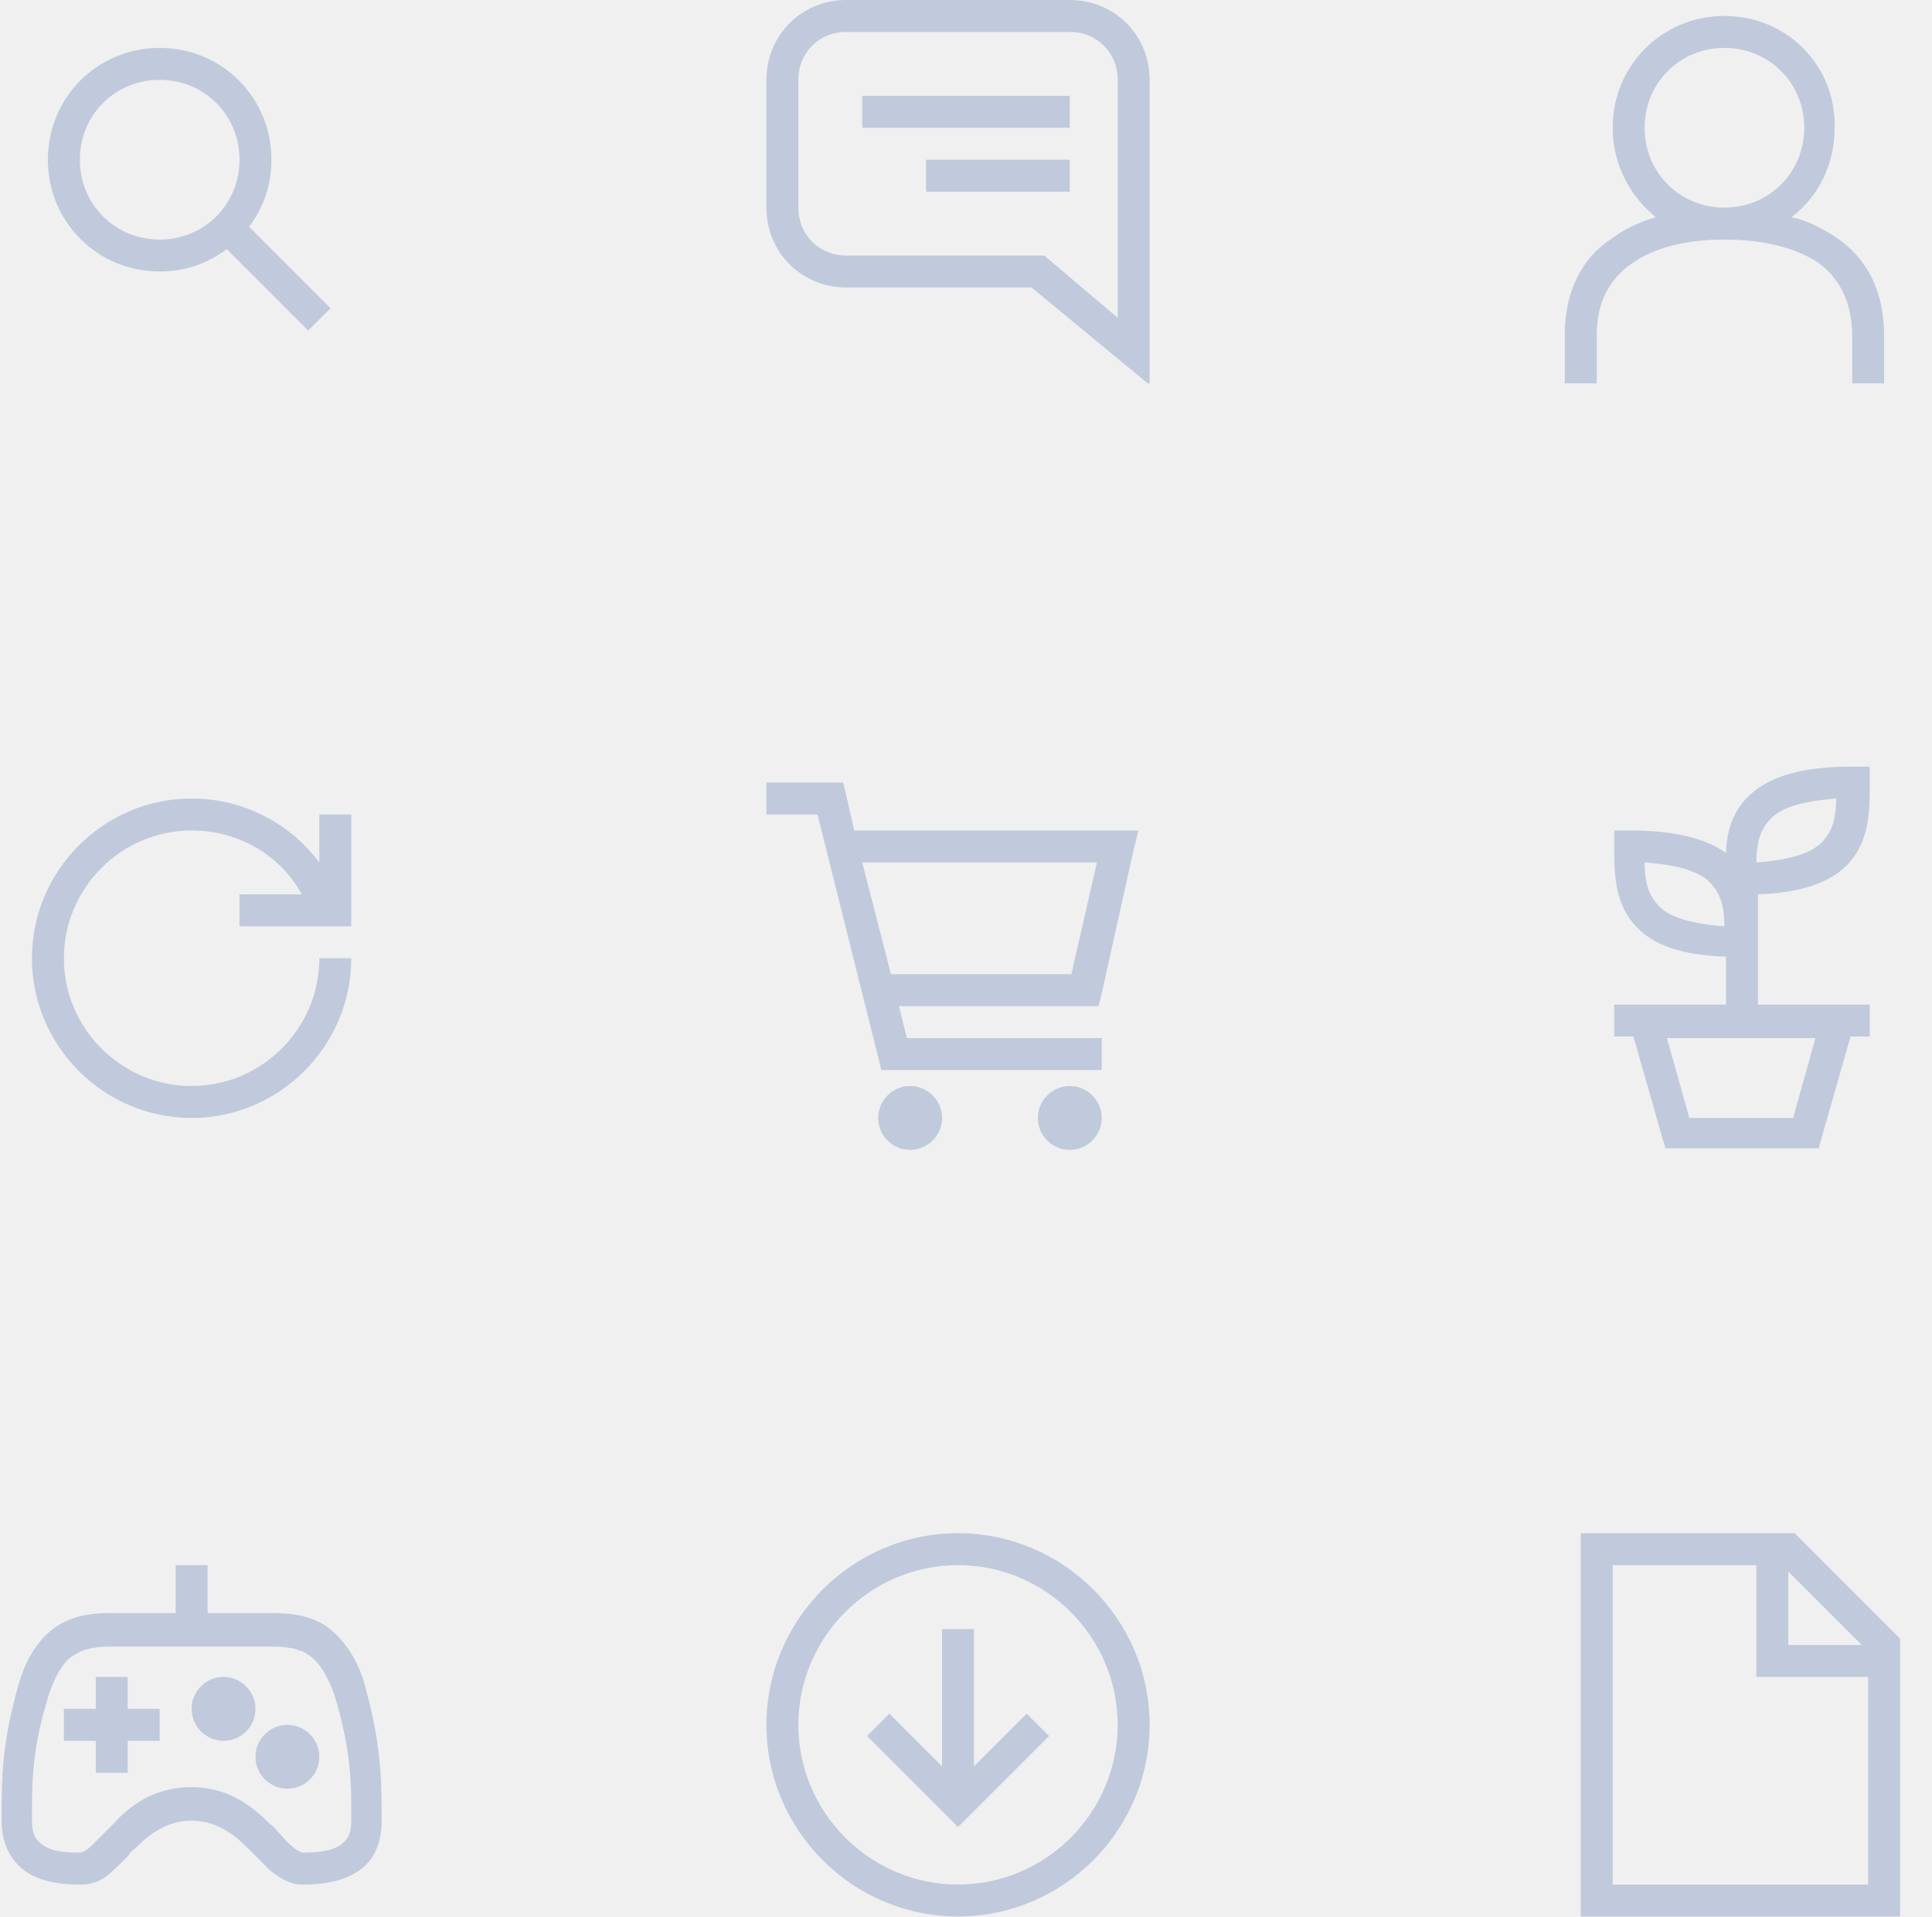
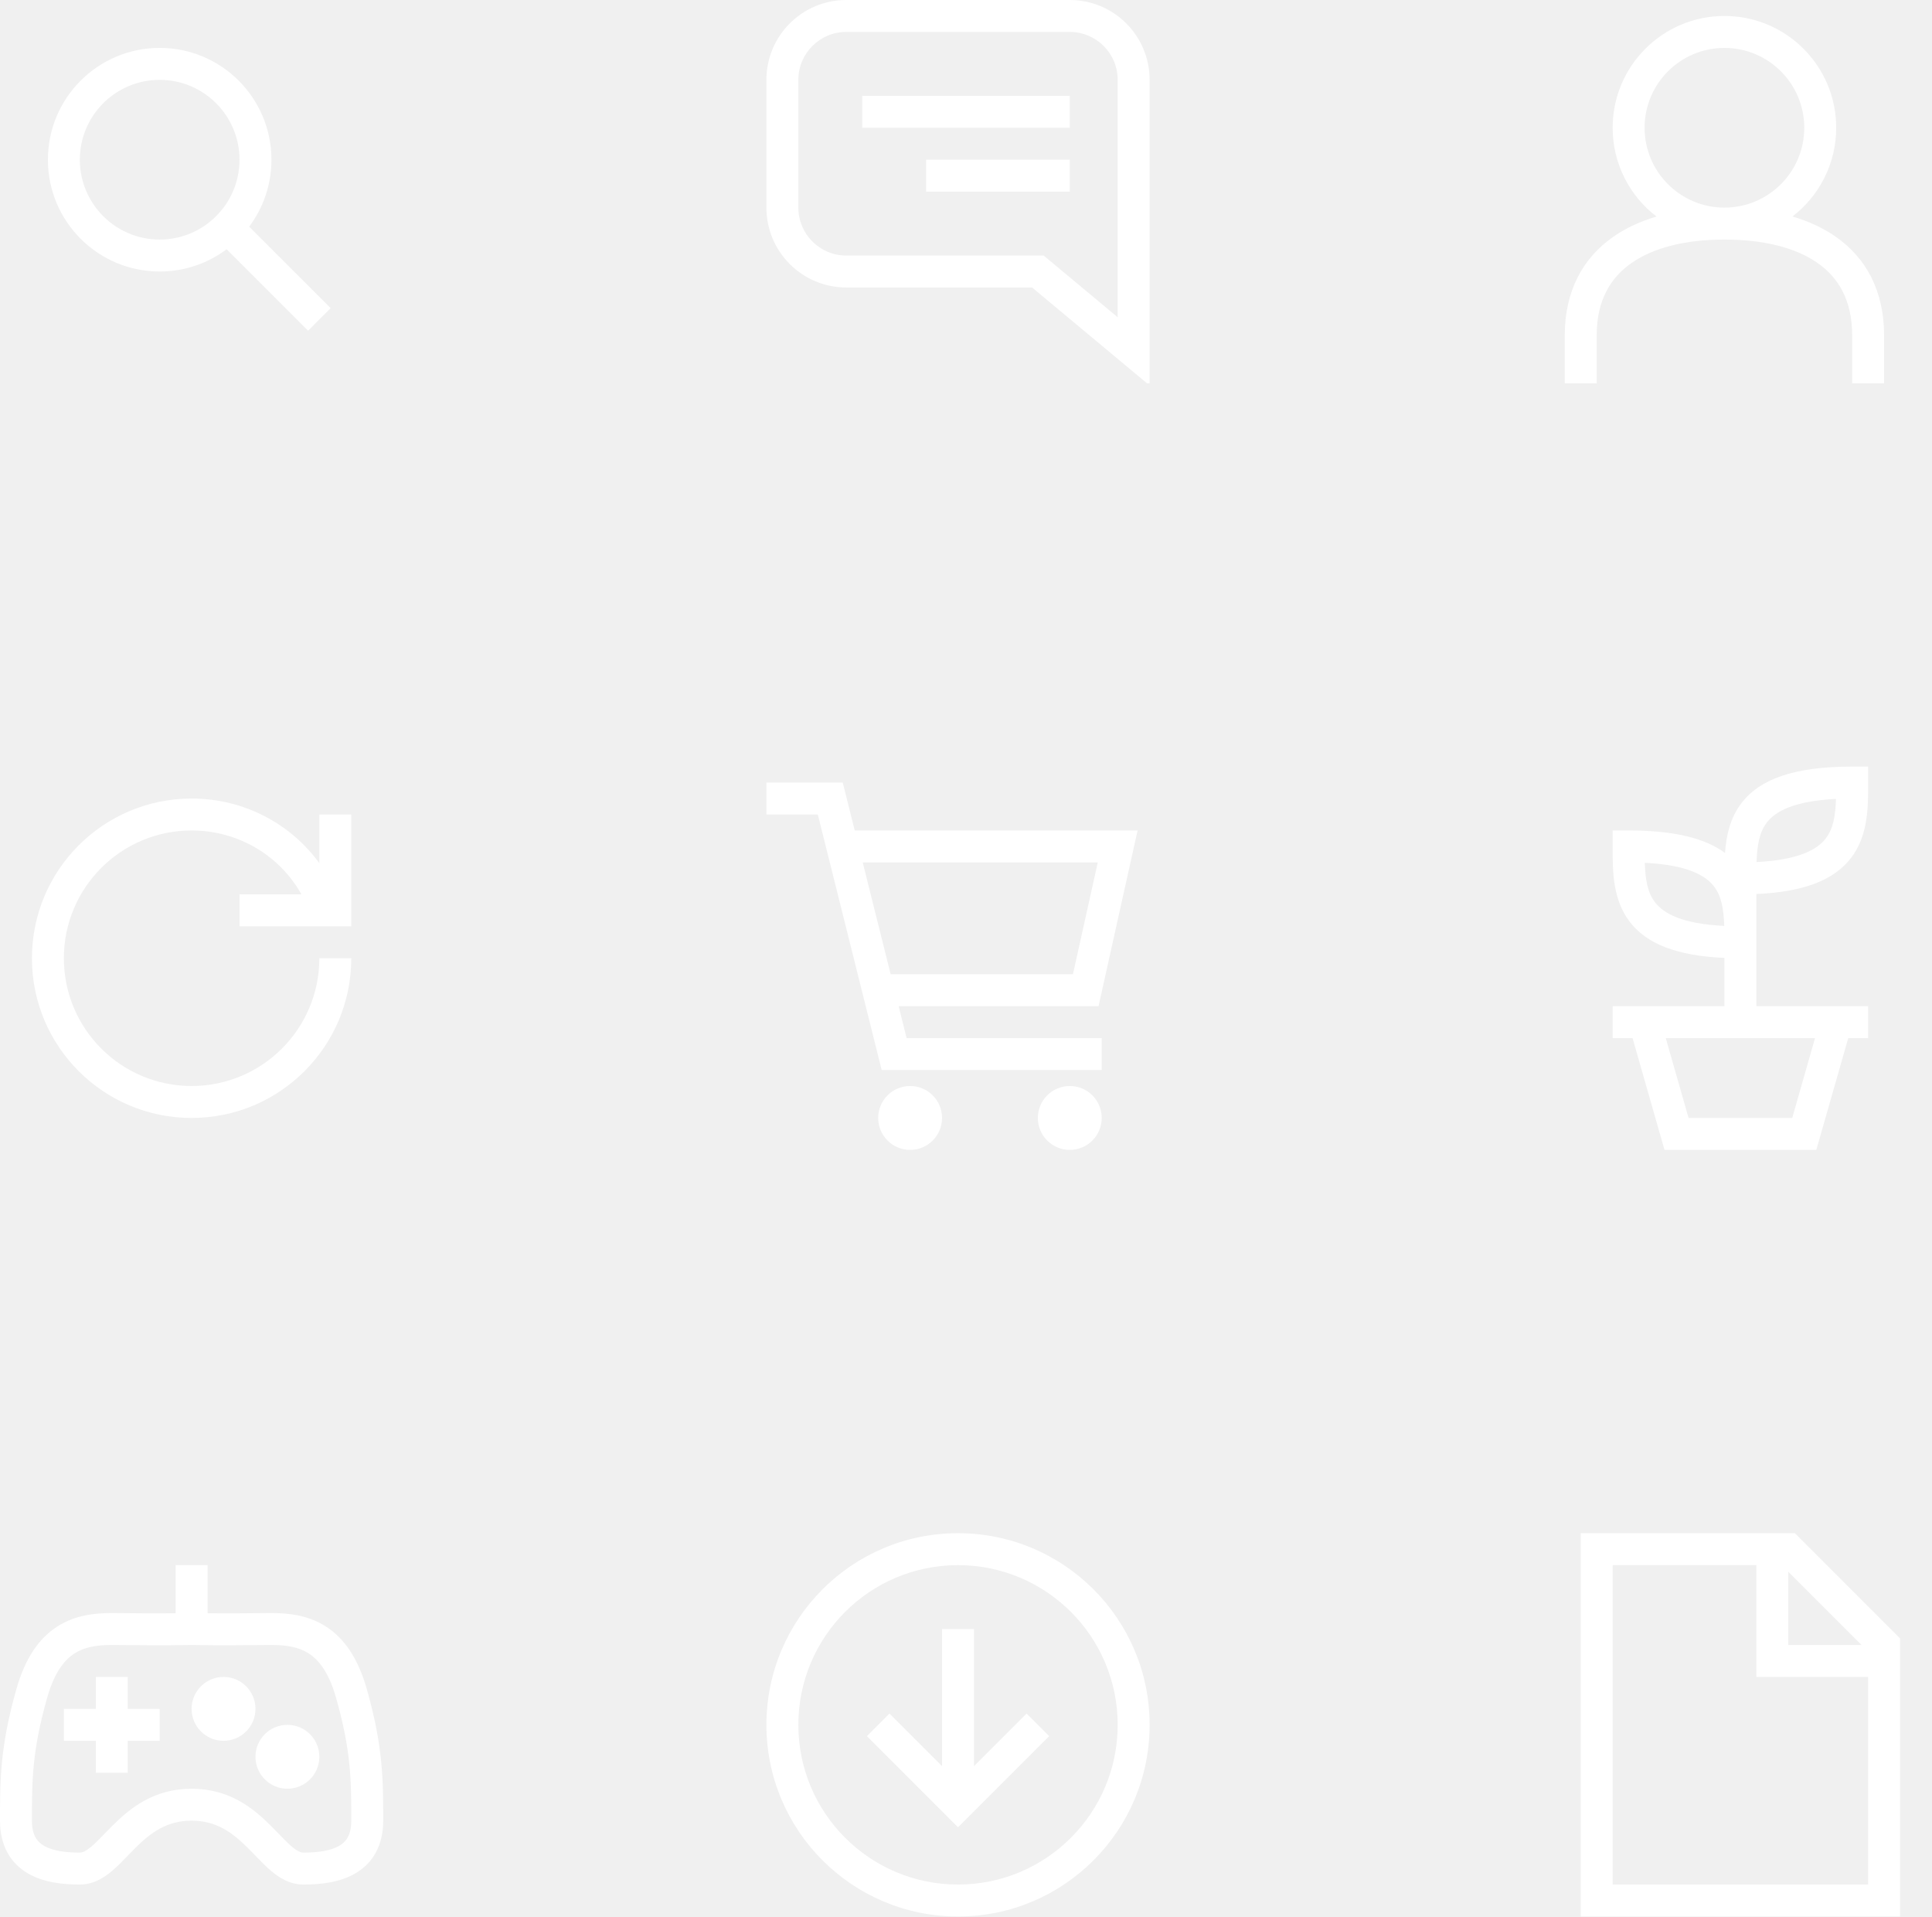
- <svg xmlns="http://www.w3.org/2000/svg" xmlns:xlink="http://www.w3.org/1999/xlink" version="1.1" id="Layer_1" x="0px" y="0px" viewBox="0 0 121 120" style="enable-background:new 0 0 121 120;" xml:space="preserve">
-   <style type="text/css">
- 	.st0{fill-rule:evenodd;clip-rule:evenodd;fill:#C0CADC;}
- 	.st1{clip-path:url(#SVGID_2_);}
- 	.st2{fill:#C0CADC;}
- </style>
-   <path class="st0" d="M10,3c-3.9,0-7,3.1-7,7c0,3.9,3.1,7,7,7c1.6,0,3-0.5,4.2-1.4l5.1,5.1l1.4-1.4l-5.1-5.1C16.5,13,17,11.6,17,10  C17,6.1,13.9,3,10,3z M5,10c0-2.8,2.2-5,5-5c2.8,0,5,2.2,5,5c0,2.8-2.2,5-5,5C7.2,15,5,12.8,5,10z" />
-   <g>
-     <defs>
-       <rect id="SVGID_1_" x="48" width="24" height="24" />
-     </defs>
-     <clipPath id="SVGID_2_">
-       <use xlink:href="#SVGID_1_" style="overflow:visible;" />
+ <svg xmlns="http://www.w3.org/2000/svg" width="121" height="120" viewBox="0 0 121 120" fill="none">
+   <path fill-rule="evenodd" clip-rule="evenodd" d="M10 3C6.134 3 3 6.134 3 10C3 13.866 6.134 17 10 17C11.572 17 13.024 16.482 14.192 15.606L19.293 20.707L20.707 19.293L15.606 14.192C16.482 13.024 17 11.572 17 10C17 6.134 13.866 3 10 3ZM5 10C5 7.239 7.239 5 10 5C12.761 5 15 7.239 15 10C15 12.761 12.761 15 10 15C7.239 15 5 12.761 5 10Z" fill="white" />
+   <g clip-path="url(#clip0)">
+     <path fill-rule="evenodd" clip-rule="evenodd" d="M72 5C72 2.239 69.761 0 67 0H53C50.239 0 48 2.239 48 5V13C48 15.761 50.239 18 53 18H64.638L72 24.135V5ZM67 2C68.657 2 70 3.343 70 5V19.865L65.362 16H53C51.343 16 50 14.657 50 13V5C50 3.343 51.343 2 53 2H67ZM54 8H67V6H54V8ZM58 12H67V10H58V12Z" fill="white" />
+   </g>
+   <path fill-rule="evenodd" clip-rule="evenodd" d="M108 1C104.134 1 101 4.134 101 8C101 10.266 102.076 12.28 103.746 13.559C102.76 13.85 101.85 14.262 101.055 14.815C99.147 16.139 98 18.203 98 21V24H100V21C100 18.826 100.852 17.39 102.195 16.457C103.591 15.488 105.612 15 108 15C110.39 15 112.411 15.482 113.806 16.447C115.146 17.375 116 18.81 116 21V24H118V21C118 18.19 116.854 16.125 114.944 14.803C114.15 14.253 113.243 13.844 112.259 13.556C113.926 12.276 115 10.263 115 8C115 4.134 111.866 1 108 1ZM108 13C110.761 13 113 10.761 113 8C113 5.239 110.761 3 108 3C105.239 3 103 5.239 103 8C103 10.761 105.239 13 108 13Z" fill="white" />
+   <path d="M12 50C6.477 50 2 54.477 2 60C2 65.523 6.477 70 12 70C17.523 70 22 65.523 22 60H20C20 64.418 16.418 68 12 68C7.582 68 4 64.418 4 60C4 55.582 7.582 52 12 52C14.972 52 17.555 53.618 18.876 56H15V58H22V51H20V54.048C18.216 51.59 15.29 50 12 50Z" fill="white" />
+   <path fill-rule="evenodd" clip-rule="evenodd" d="M99 96V120H119V102.586L112.414 96H99ZM101 118V98H110V105H117V118H101ZM116.586 103L112 98.414V103H116.586Z" fill="white" />
+   <path fill-rule="evenodd" clip-rule="evenodd" d="M52 49H48V51H51.219L54.03 62.242L54.219 63L55.03 66.243L55.219 67H56H69V65H56.781L56.281 63H68H68.802L68.976 62.217L70.976 53.217L71.247 52H70H53.531L52.97 49.758L52.781 49H52ZM55.781 61L54.031 54H68.753L67.198 61H55.781ZM65 70C65 68.895 65.895 68 67 68C68.105 68 69 68.895 69 70C69 71.105 68.105 72 67 72C65.895 72 65 71.105 65 70ZM57 68C55.895 68 55 68.895 55 70C55 71.105 55.895 72 57 72C58.105 72 59 71.105 59 70C59 68.895 58.105 68 57 68Z" fill="white" />
+   <path fill-rule="evenodd" clip-rule="evenodd" d="M13 101.014V98H11V101.014C9.722 101.027 8.758 101.016 7.995 101.008H7.995H7.995C7.619 101.004 7.292 101 7 101C5.933 101 4.7 101.129 3.584 101.846C2.448 102.577 1.584 103.816 1.038 105.725C0 109.359 0 111.468 0 114C0 115.576 0.664 116.67 1.746 117.301C2.733 117.877 3.955 118 5 118C5.855 118 6.524 117.567 7.03 117.137C7.36 116.857 7.717 116.488 8.049 116.145L8.049 116.145L8.049 116.145L8.049 116.145L8.049 116.144L8.049 116.144C8.198 115.991 8.341 115.843 8.475 115.709C9.422 114.769 10.428 114 12 114C13.572 114 14.578 114.769 15.525 115.709C15.659 115.843 15.803 115.991 15.951 116.145L15.951 116.145L15.951 116.145L15.951 116.145C16.283 116.488 16.64 116.857 16.97 117.137C17.476 117.567 18.145 118 19 118C20.046 118 21.267 117.877 22.254 117.301C23.336 116.67 24 115.576 24 114C24 111.468 24 109.359 22.962 105.725C22.416 103.816 21.552 102.577 20.416 101.846C19.3 101.129 18.067 101 17 101C16.708 101 16.381 101.004 16.005 101.008H16.005H16.005C15.242 101.016 14.278 101.027 13 101.014ZM2.962 106.275C3.416 104.684 4.052 103.923 4.666 103.529C5.3 103.121 6.067 103 7 103C7.266 103 7.576 103.003 7.939 103.007L7.939 103.007C8.888 103.018 10.195 103.032 12 103C13.805 103.032 15.112 103.018 16.061 103.007L16.061 103.007C16.424 103.003 16.735 103 17 103C17.933 103 18.7 103.121 19.334 103.529C19.948 103.923 20.584 104.684 21.038 106.275C22 109.64 22 111.531 22 113.997V114C22 114.924 21.664 115.33 21.246 115.574C20.733 115.873 19.954 116 19 116C18.855 116 18.642 115.933 18.265 115.613C18.007 115.394 17.771 115.149 17.487 114.854L17.487 114.854C17.323 114.684 17.143 114.498 16.934 114.291C15.867 113.231 14.374 112 12 112C9.626 112 8.133 113.231 7.066 114.291C6.857 114.498 6.677 114.684 6.513 114.854L6.513 114.854L6.513 114.854L6.513 114.854L6.513 114.854L6.513 114.854C6.229 115.149 5.993 115.394 5.735 115.613C5.358 115.933 5.145 116 5 116C4.045 116 3.267 115.873 2.754 115.574C2.336 115.33 2 114.924 2 114V113.997C2 111.531 2 109.64 2.962 106.275ZM16 110C16 108.895 16.895 108 18 108C19.105 108 20 108.895 20 110C20 111.105 19.105 112 18 112C16.895 112 16 111.105 16 110ZM14 105C12.895 105 12 105.895 12 107C12 108.105 12.895 109 14 109C15.105 109 16 108.105 16 107C16 105.895 15.105 105 14 105ZM6 109H4V107H6V105H8V107H10V109H8V111H6V109Z" fill="white" />
+   <path fill-rule="evenodd" clip-rule="evenodd" d="M114.336 52.511C113.816 53.179 112.689 53.843 110.013 53.976C110.049 52.914 110.183 52.108 110.665 51.489C111.184 50.821 112.311 50.157 114.987 50.024C114.951 51.086 114.818 51.892 114.336 52.511ZM116 48C112.415 48 110.255 48.758 109.086 50.261C108.35 51.208 108.112 52.341 108.036 53.408C106.768 52.471 104.827 52 102 52H101V53L101 53.136C100.999 54.531 100.997 56.34 102.086 57.739C103.142 59.097 105.007 59.846 108 59.979V63H101V65H102.246L104.039 71.275L104.246 72H105H113H113.754L113.962 71.275L115.754 65H117V63H110V60V59L110 58.864V58.863V58.863V58.862C110 58.77 110 58.676 110 58.58V55.979C112.993 55.846 114.859 55.097 115.915 53.739C117.003 52.34 117.001 50.531 117 49.136L117 49V48H116ZM105.754 70L104.326 65H113.674L112.246 70H105.754ZM103.013 54.024C103.049 55.086 103.183 55.892 103.665 56.511C104.184 57.179 105.311 57.843 107.987 57.976C107.951 56.914 107.818 56.108 107.336 55.489C106.816 54.821 105.689 54.157 103.013 54.024Z" fill="white" />
+   <path fill-rule="evenodd" clip-rule="evenodd" d="M48 108C48 114.627 53.373 120 60 120C66.627 120 72 114.627 72 108C72 101.373 66.627 96 60 96C53.373 96 48 101.373 48 108ZM60 118C54.477 118 50 113.523 50 108C50 102.477 54.477 98 60 98C65.523 98 70 102.477 70 108C70 113.523 65.523 118 60 118ZM61 110.586L64.293 107.293L65.707 108.707L60.707 113.707L60 114.414L59.293 113.707L54.293 108.707L55.707 107.293L59 110.586V102H61V110.586Z" fill="white" />
+   <defs>
+     <clipPath id="clip0">
+       <rect width="24" height="24" fill="white" transform="translate(48)" />
    </clipPath>
-     <g class="st1">
-       <path class="st0" d="M72,5c0-2.8-2.2-5-5-5H53c-2.8,0-5,2.2-5,5v8c0,2.8,2.2,5,5,5h11.6l7.4,6.1V5z M67,2c1.7,0,3,1.3,3,3v14.9    L65.4,16H53c-1.7,0-3-1.3-3-3V5c0-1.7,1.3-3,3-3H67z M54,8h13V6H54V8z M58,12h9v-2h-9V12z" />
-     </g>
-   </g>
-   <path class="st0" d="M108,1c-3.9,0-7,3.1-7,7c0,2.3,1.1,4.3,2.7,5.6c-1,0.3-1.9,0.7-2.7,1.3C99.1,16.1,98,18.2,98,21v3h2v-3  c0-2.2,0.9-3.6,2.2-4.5c1.4-1,3.4-1.5,5.8-1.5c2.4,0,4.4,0.5,5.8,1.4c1.3,0.9,2.2,2.4,2.2,4.6v3h2v-3c0-2.8-1.1-4.9-3.1-6.2  c-0.8-0.5-1.7-1-2.7-1.2c1.7-1.3,2.7-3.3,2.7-5.6C115,4.1,111.9,1,108,1z M108,13c2.8,0,5-2.2,5-5c0-2.8-2.2-5-5-5s-5,2.2-5,5  C103,10.8,105.2,13,108,13z" />
-   <path class="st2" d="M12,50C6.5,50,2,54.5,2,60s4.5,10,10,10c5.5,0,10-4.5,10-10h-2c0,4.4-3.6,8-8,8c-4.4,0-8-3.6-8-8s3.6-8,8-8  c3,0,5.6,1.6,6.9,4H15v2h7v-7h-2v3C18.2,51.6,15.3,50,12,50z" />
-   <path class="st0" d="M99,96v24h20v-17.4l-6.6-6.6H99z M101,118V98h9v7h7v13H101z M116.6,103l-4.6-4.6v4.6H116.6z" />
-   <path class="st0" d="M52,49h-4v2h3.2L54,62.2l0.2,0.8l0.8,3.2l0.2,0.8H56h13v-2H56.8l-0.5-2H68h0.8l0.2-0.8l2-9l0.3-1.2H70H53.5  L53,49.8L52.8,49H52z M55.8,61L54,54h14.7l-1.6,7H55.8z M65,70c0-1.1,0.9-2,2-2s2,0.9,2,2s-0.9,2-2,2S65,71.1,65,70z M57,68  c-1.1,0-2,0.9-2,2s0.9,2,2,2s2-0.9,2-2S58.1,68,57,68z" />
-   <path class="st0" d="M13,101v-3h-2v3c-1.3,0-2.2,0-3,0h0h0c-0.4,0-0.7,0-1,0c-1.1,0-2.3,0.1-3.4,0.8c-1.1,0.7-2,2-2.5,3.9  c-1,3.6-1,5.7-1,8.3c0,1.6,0.7,2.7,1.7,3.3c1,0.6,2.2,0.7,3.3,0.7c0.9,0,1.5-0.4,2-0.9c0.3-0.3,0.7-0.6,1-1h0h0h0l0,0h0  c0.1-0.2,0.3-0.3,0.4-0.4c0.9-0.9,2-1.7,3.5-1.7s2.6,0.8,3.5,1.7c0.1,0.1,0.3,0.3,0.4,0.4h0h0h0c0.3,0.3,0.7,0.7,1,1  c0.5,0.4,1.2,0.9,2,0.9c1,0,2.3-0.1,3.3-0.7c1.1-0.6,1.7-1.7,1.7-3.3c0-2.5,0-4.6-1-8.3c-0.5-1.9-1.4-3.1-2.5-3.9  c-1.1-0.7-2.3-0.8-3.4-0.8c-0.3,0-0.6,0-1,0l0,0h0C15.2,101,14.3,101,13,101z M3,106.3c0.5-1.6,1.1-2.4,1.7-2.7  c0.6-0.4,1.4-0.5,2.3-0.5c0.3,0,0.6,0,0.9,0h0c0.9,0,2.3,0,4.1,0c1.8,0,3.1,0,4.1,0l0,0c0.4,0,0.7,0,0.9,0c0.9,0,1.7,0.1,2.3,0.5  c0.6,0.4,1.2,1.2,1.7,2.7c1,3.4,1,5.3,1,7.7v0c0,0.9-0.3,1.3-0.8,1.6c-0.5,0.3-1.3,0.4-2.2,0.4c-0.1,0-0.4-0.1-0.7-0.4  c-0.3-0.2-0.5-0.5-0.8-0.8h0c-0.2-0.2-0.3-0.4-0.6-0.6c-1.1-1.1-2.6-2.3-4.9-2.3c-2.4,0-3.9,1.2-4.9,2.3c-0.2,0.2-0.4,0.4-0.6,0.6h0  h0h0h0h0c-0.3,0.3-0.5,0.5-0.8,0.8C5.4,115.9,5.1,116,5,116c-1,0-1.7-0.1-2.2-0.4C2.3,115.3,2,114.9,2,114v0  C2,111.5,2,109.6,3,106.3z M16,110c0-1.1,0.9-2,2-2s2,0.9,2,2s-0.9,2-2,2S16,111.1,16,110z M14,105c-1.1,0-2,0.9-2,2s0.9,2,2,2  s2-0.9,2-2S15.1,105,14,105z M6,109H4v-2h2v-2h2v2h2v2H8v2H6V109z" />
-   <path class="st0" d="M114.3,52.5c-0.5,0.7-1.6,1.3-4.3,1.5c0-1.1,0.2-1.9,0.7-2.5c0.5-0.7,1.6-1.3,4.3-1.5  C115,51.1,114.8,51.9,114.3,52.5z M116,48c-3.6,0-5.7,0.8-6.9,2.3c-0.7,0.9-1,2.1-1,3.1c-1.3-0.9-3.2-1.4-6-1.4h-1v1v0.1  c0,1.4,0,3.2,1.1,4.6c1.1,1.4,2.9,2.1,5.9,2.2v3h-7v2h1.2l1.8,6.3l0.2,0.7h0.8h8h0.8l0.2-0.7l1.8-6.3h1.2v-2h-7v-3v-1v-0.1v0v0v0  c0-0.1,0-0.2,0-0.3V56c3-0.1,4.9-0.9,5.9-2.2c1.1-1.4,1.1-3.2,1.1-4.6V49v-1H116z M105.8,70l-1.4-5h9.3l-1.4,5H105.8z M103,54  c0,1.1,0.2,1.9,0.7,2.5c0.5,0.7,1.6,1.3,4.3,1.5c0-1.1-0.2-1.9-0.7-2.5C106.8,54.8,105.7,54.2,103,54z" />
-   <path class="st0" d="M48,108c0,6.6,5.4,12,12,12s12-5.4,12-12s-5.4-12-12-12S48,101.4,48,108z M60,118c-5.5,0-10-4.5-10-10  s4.5-10,10-10s10,4.5,10,10S65.5,118,60,118z M61,110.6l3.3-3.3l1.4,1.4l-5,5l-0.7,0.7l-0.7-0.7l-5-5l1.4-1.4l3.3,3.3V102h2V110.6z" />
+   </defs>
</svg>
